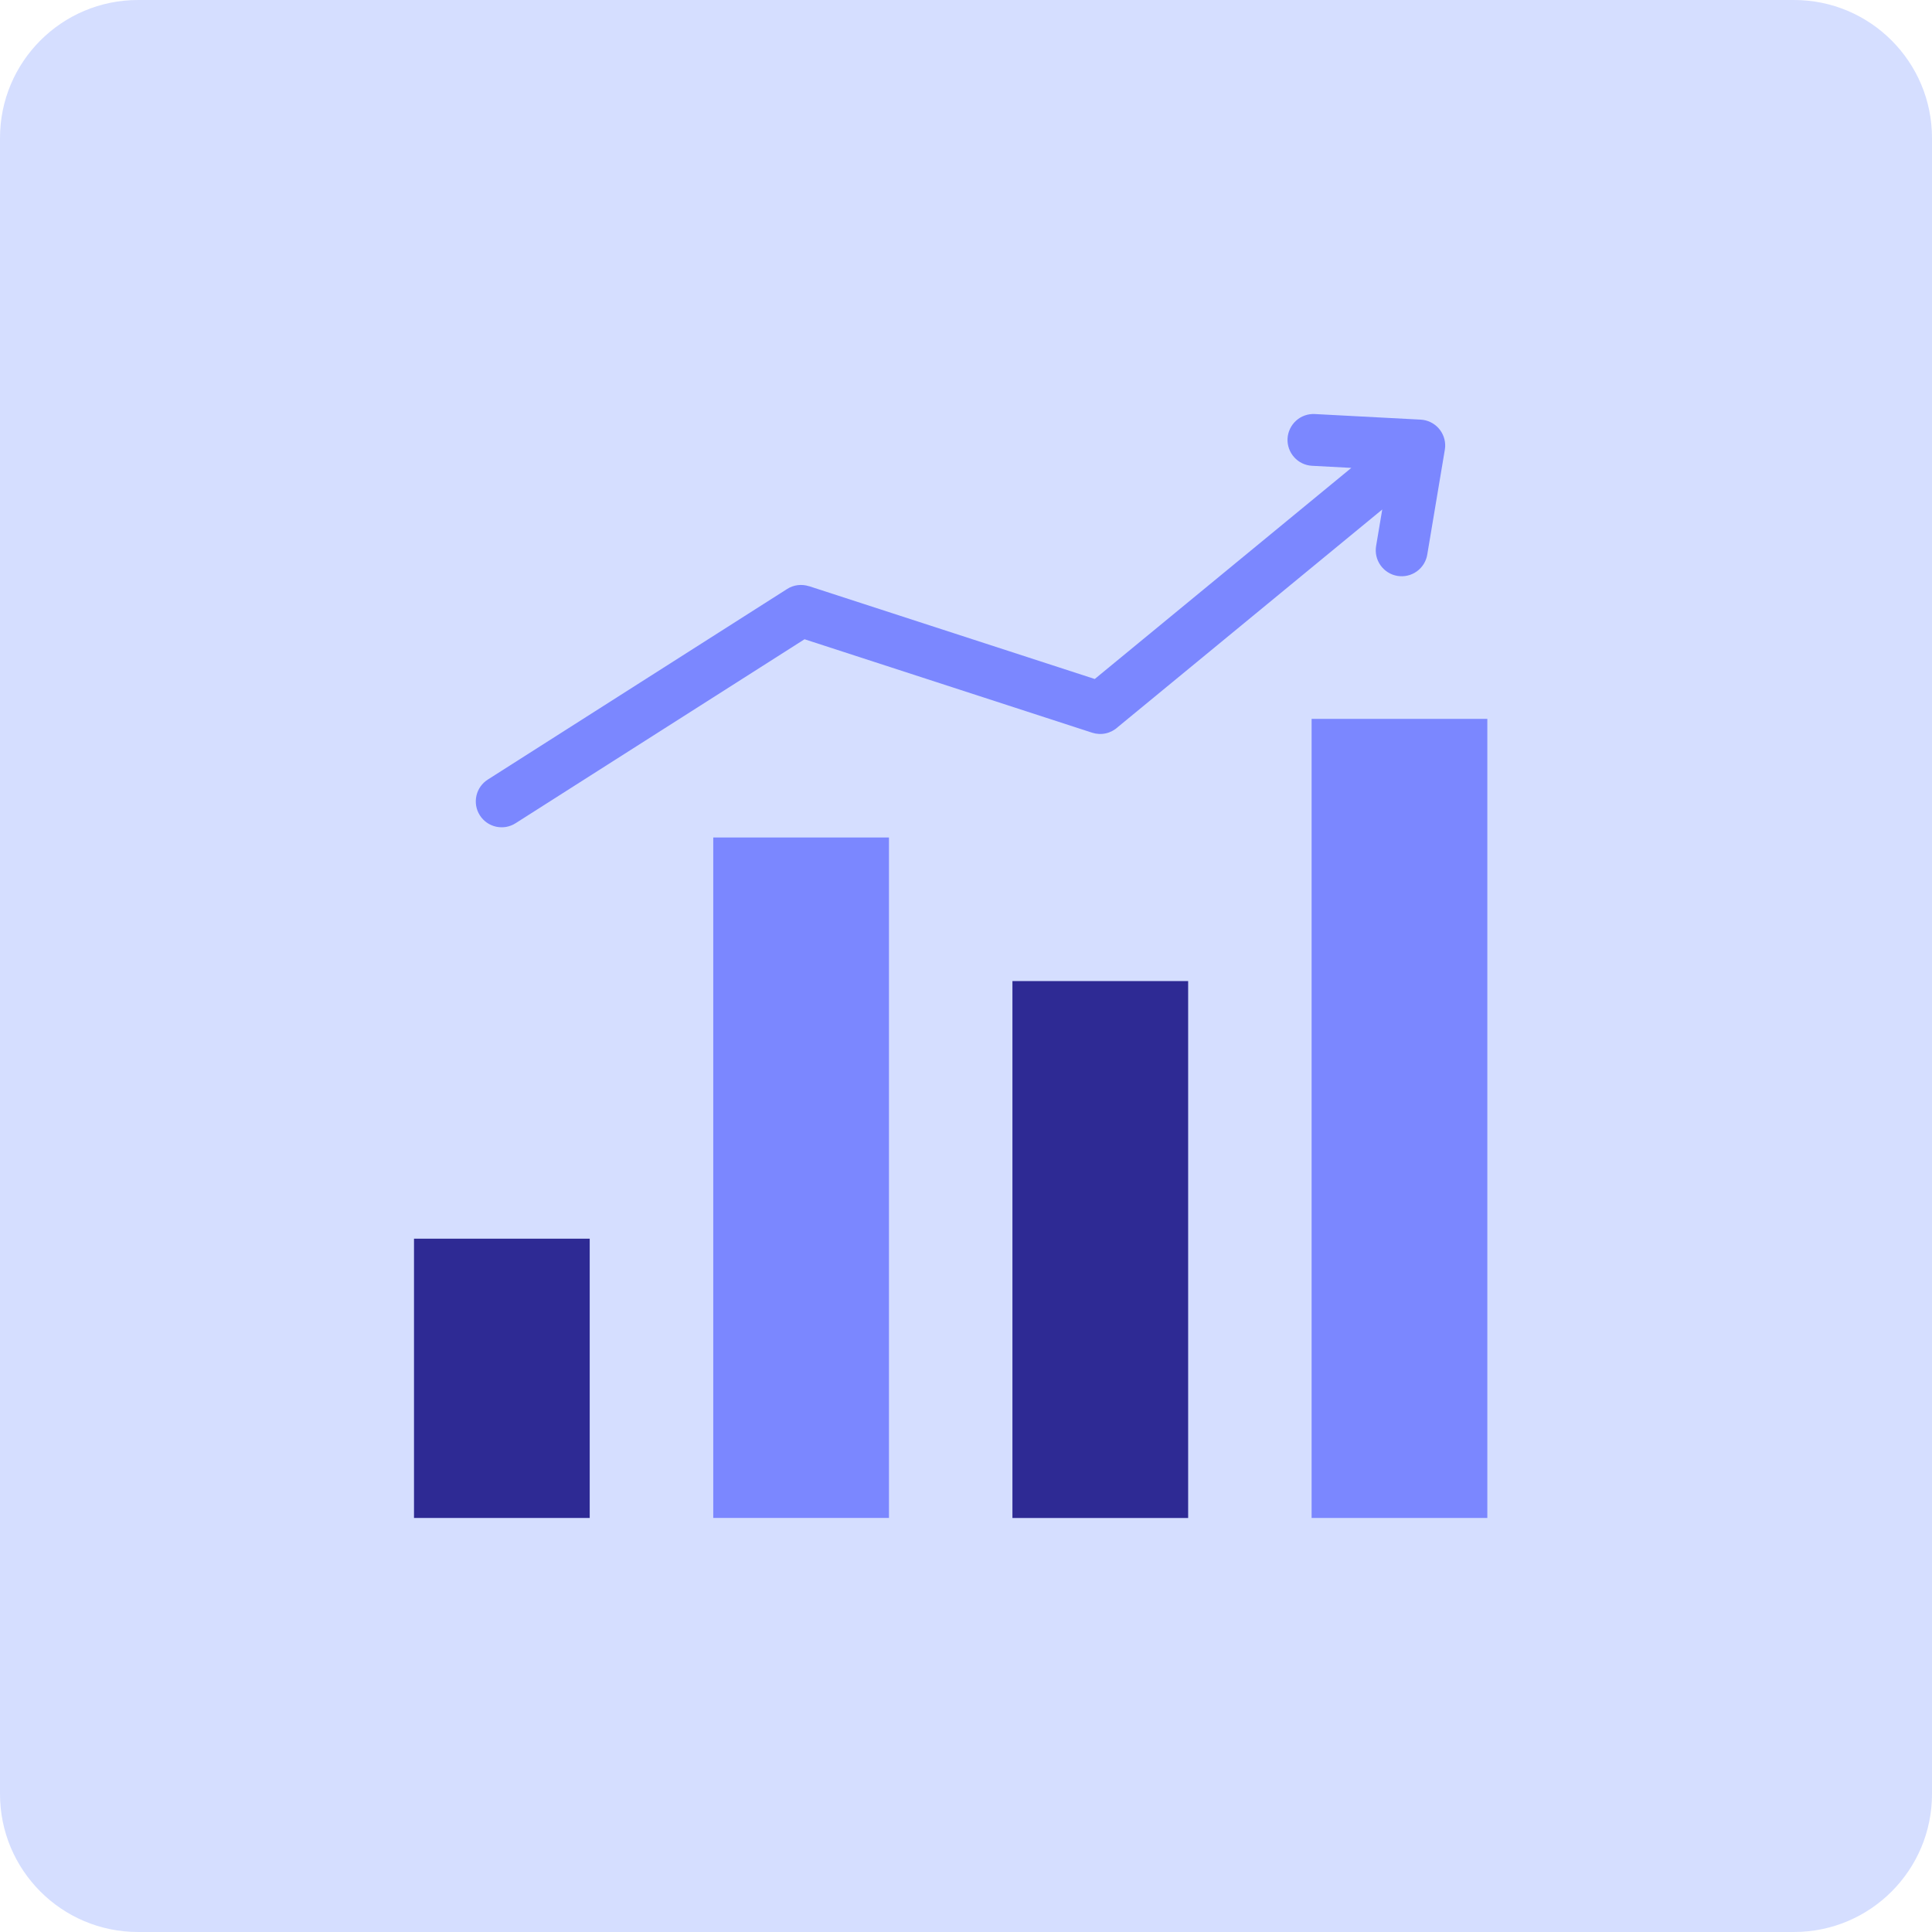
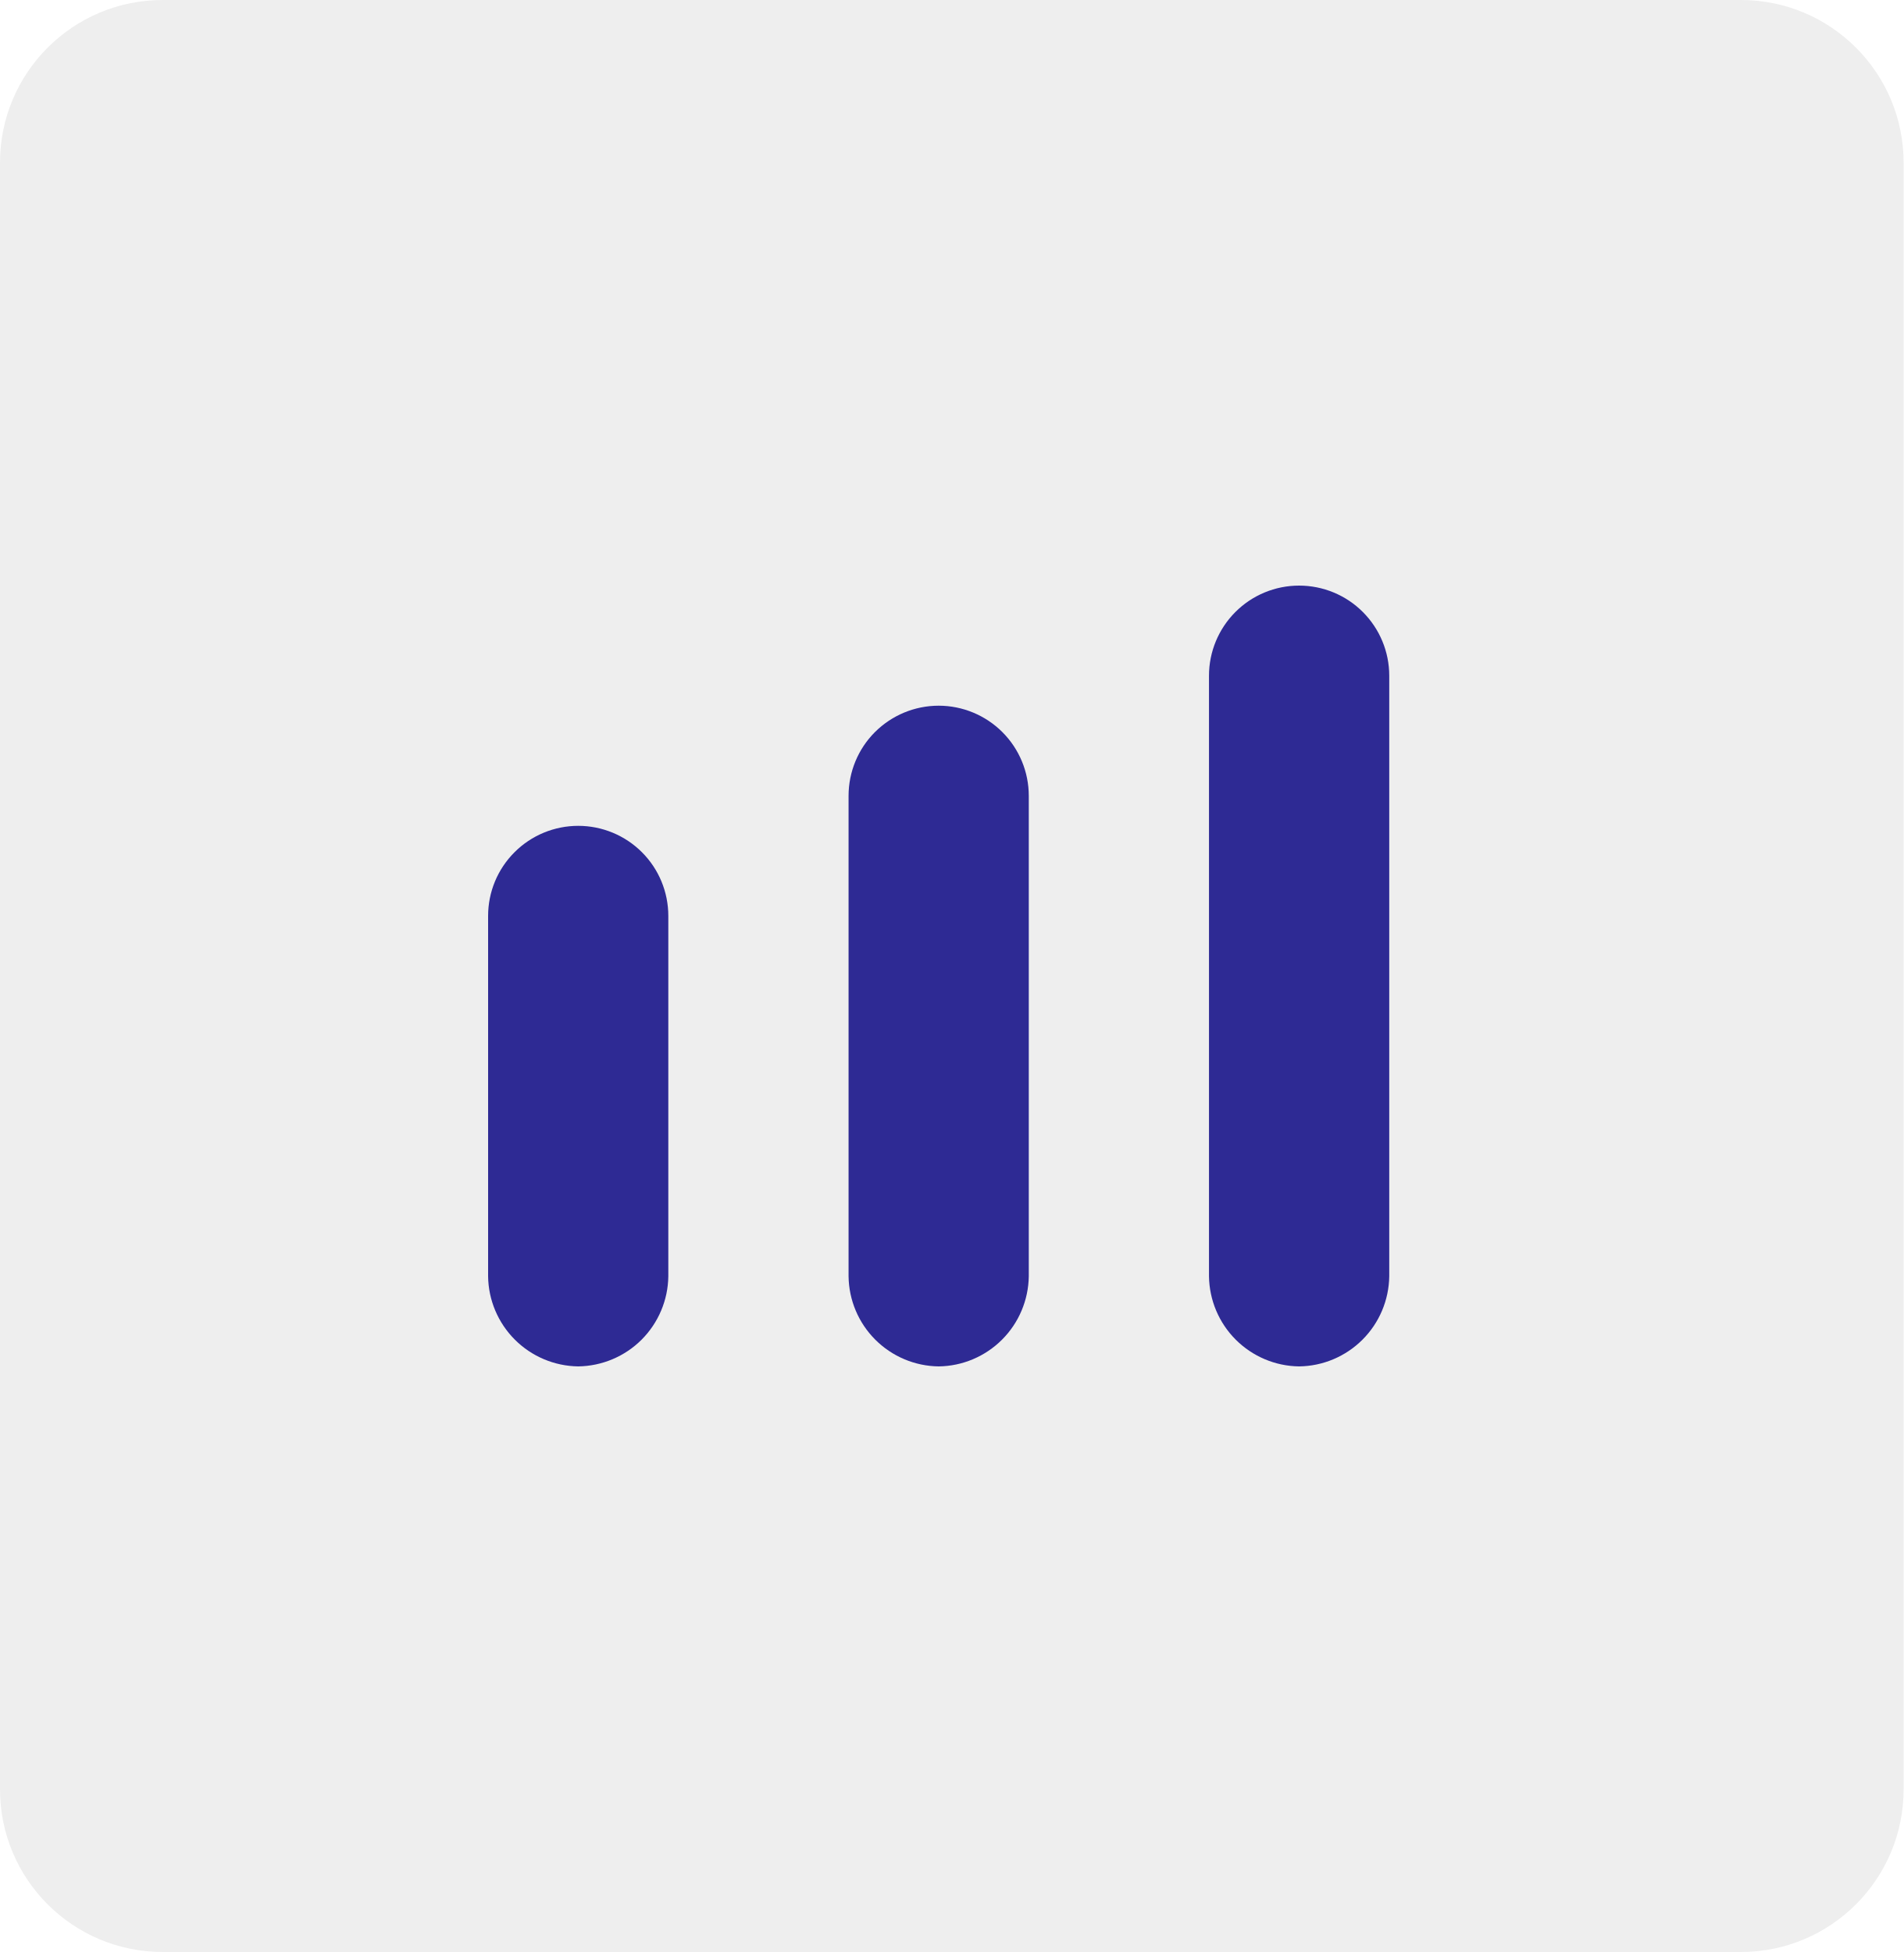
- <svg xmlns="http://www.w3.org/2000/svg" width="56" height="56" viewBox="0 0 56 56" fill="none">
-   <path d="M0 4C0 1.791 1.791 0 4 0H52C54.209 0 56 1.791 56 4V52C56 54.209 54.209 56 52 56H4C1.791 56 0 54.209 0 52V4Z" fill="#D5DEFF" />
-   <path fill-rule="evenodd" clip-rule="evenodd" d="M14.947 23.86C14.864 23.914 14.771 23.95 14.674 23.968C14.577 23.985 14.477 23.983 14.38 23.962C14.284 23.941 14.193 23.901 14.112 23.845C14.031 23.788 13.962 23.716 13.909 23.633C13.855 23.549 13.819 23.456 13.802 23.359C13.785 23.262 13.788 23.162 13.809 23.066C13.831 22.969 13.871 22.878 13.928 22.797C13.985 22.717 14.057 22.648 14.141 22.595L22.814 17.073C22.907 17.013 23.012 16.975 23.122 16.961C23.232 16.947 23.343 16.958 23.449 16.992V16.99L31.732 19.681L39.169 13.562L38.028 13.501C37.83 13.49 37.644 13.401 37.512 13.253C37.379 13.105 37.31 12.911 37.32 12.713C37.331 12.515 37.419 12.329 37.566 12.195C37.712 12.062 37.906 11.992 38.105 12.001L41.176 12.163C41.375 12.173 41.562 12.262 41.696 12.41C41.829 12.558 41.899 12.752 41.889 12.951C41.887 12.98 41.884 13.008 41.879 13.037L41.371 16.068C41.356 16.166 41.321 16.26 41.269 16.345C41.217 16.429 41.149 16.503 41.068 16.561C40.988 16.619 40.897 16.661 40.8 16.683C40.703 16.706 40.603 16.709 40.505 16.693C40.407 16.677 40.313 16.641 40.229 16.588C40.145 16.535 40.072 16.466 40.015 16.385C39.957 16.304 39.917 16.213 39.895 16.116C39.873 16.019 39.871 15.918 39.888 15.821L40.065 14.768L32.402 21.073C32.304 21.164 32.183 21.228 32.052 21.257C31.921 21.286 31.785 21.279 31.657 21.238L23.32 18.529L14.947 23.86Z" fill="#7B87FF" />
-   <path d="M20.674 24.275H25.767V43.998H20.674V24.275Z" fill="#7B87FF" />
-   <path d="M29.346 28.437H34.439V44H29.346V28.437Z" fill="#2E2A94" />
-   <path d="M38.018 20.837H43.111V43.999H38.018V20.837Z" fill="#7B87FF" />
-   <path d="M12 35.904H17.093V43.999H12V35.904Z" fill="#2E2A94" />
+ <svg xmlns="http://www.w3.org/2000/svg" width="39" height="40" viewBox="0 0 39 40" fill="none">
+   <rect width="39" height="40" rx="3.333" fill="#EEEEEE" />
+   <path d="M26.615 28C26.128 27.994 25.662 27.797 25.317 27.452C24.972 27.107 24.776 26.642 24.769 26.154V13.846C24.769 13.357 24.964 12.887 25.31 12.541C25.656 12.194 26.126 12 26.615 12C27.105 12 27.575 12.194 27.921 12.541C28.267 12.887 28.462 13.357 28.462 13.846V26.154C28.455 26.642 28.259 27.107 27.914 27.452C27.569 27.797 27.103 27.994 26.615 28Z" fill="#2E2A94" />
+   <path d="M19.231 28C18.743 27.994 18.277 27.797 17.932 27.452C17.587 27.107 17.391 26.641 17.385 26.154V16.308C17.385 15.818 17.579 15.348 17.925 15.002C18.272 14.656 18.741 14.461 19.231 14.461C19.72 14.461 20.19 14.656 20.536 15.002C20.882 15.348 21.077 15.818 21.077 16.308V26.154C21.07 26.641 20.874 27.107 20.529 27.452C20.184 27.797 19.718 27.994 19.231 28Z" fill="#2E2A94" />
+   <path d="M11.846 28C11.358 27.993 10.893 27.797 10.548 27.452C10.203 27.107 10.006 26.641 10 26.154V18.769C10 18.279 10.194 17.81 10.541 17.464C10.887 17.117 11.357 16.923 11.846 16.923C12.336 16.923 12.805 17.117 13.152 17.464C13.498 17.81 13.692 18.279 13.692 18.769V26.154C13.686 26.641 13.489 27.107 13.145 27.452C12.8 27.797 12.334 27.993 11.846 28Z" fill="#2E2A94" />
</svg>
